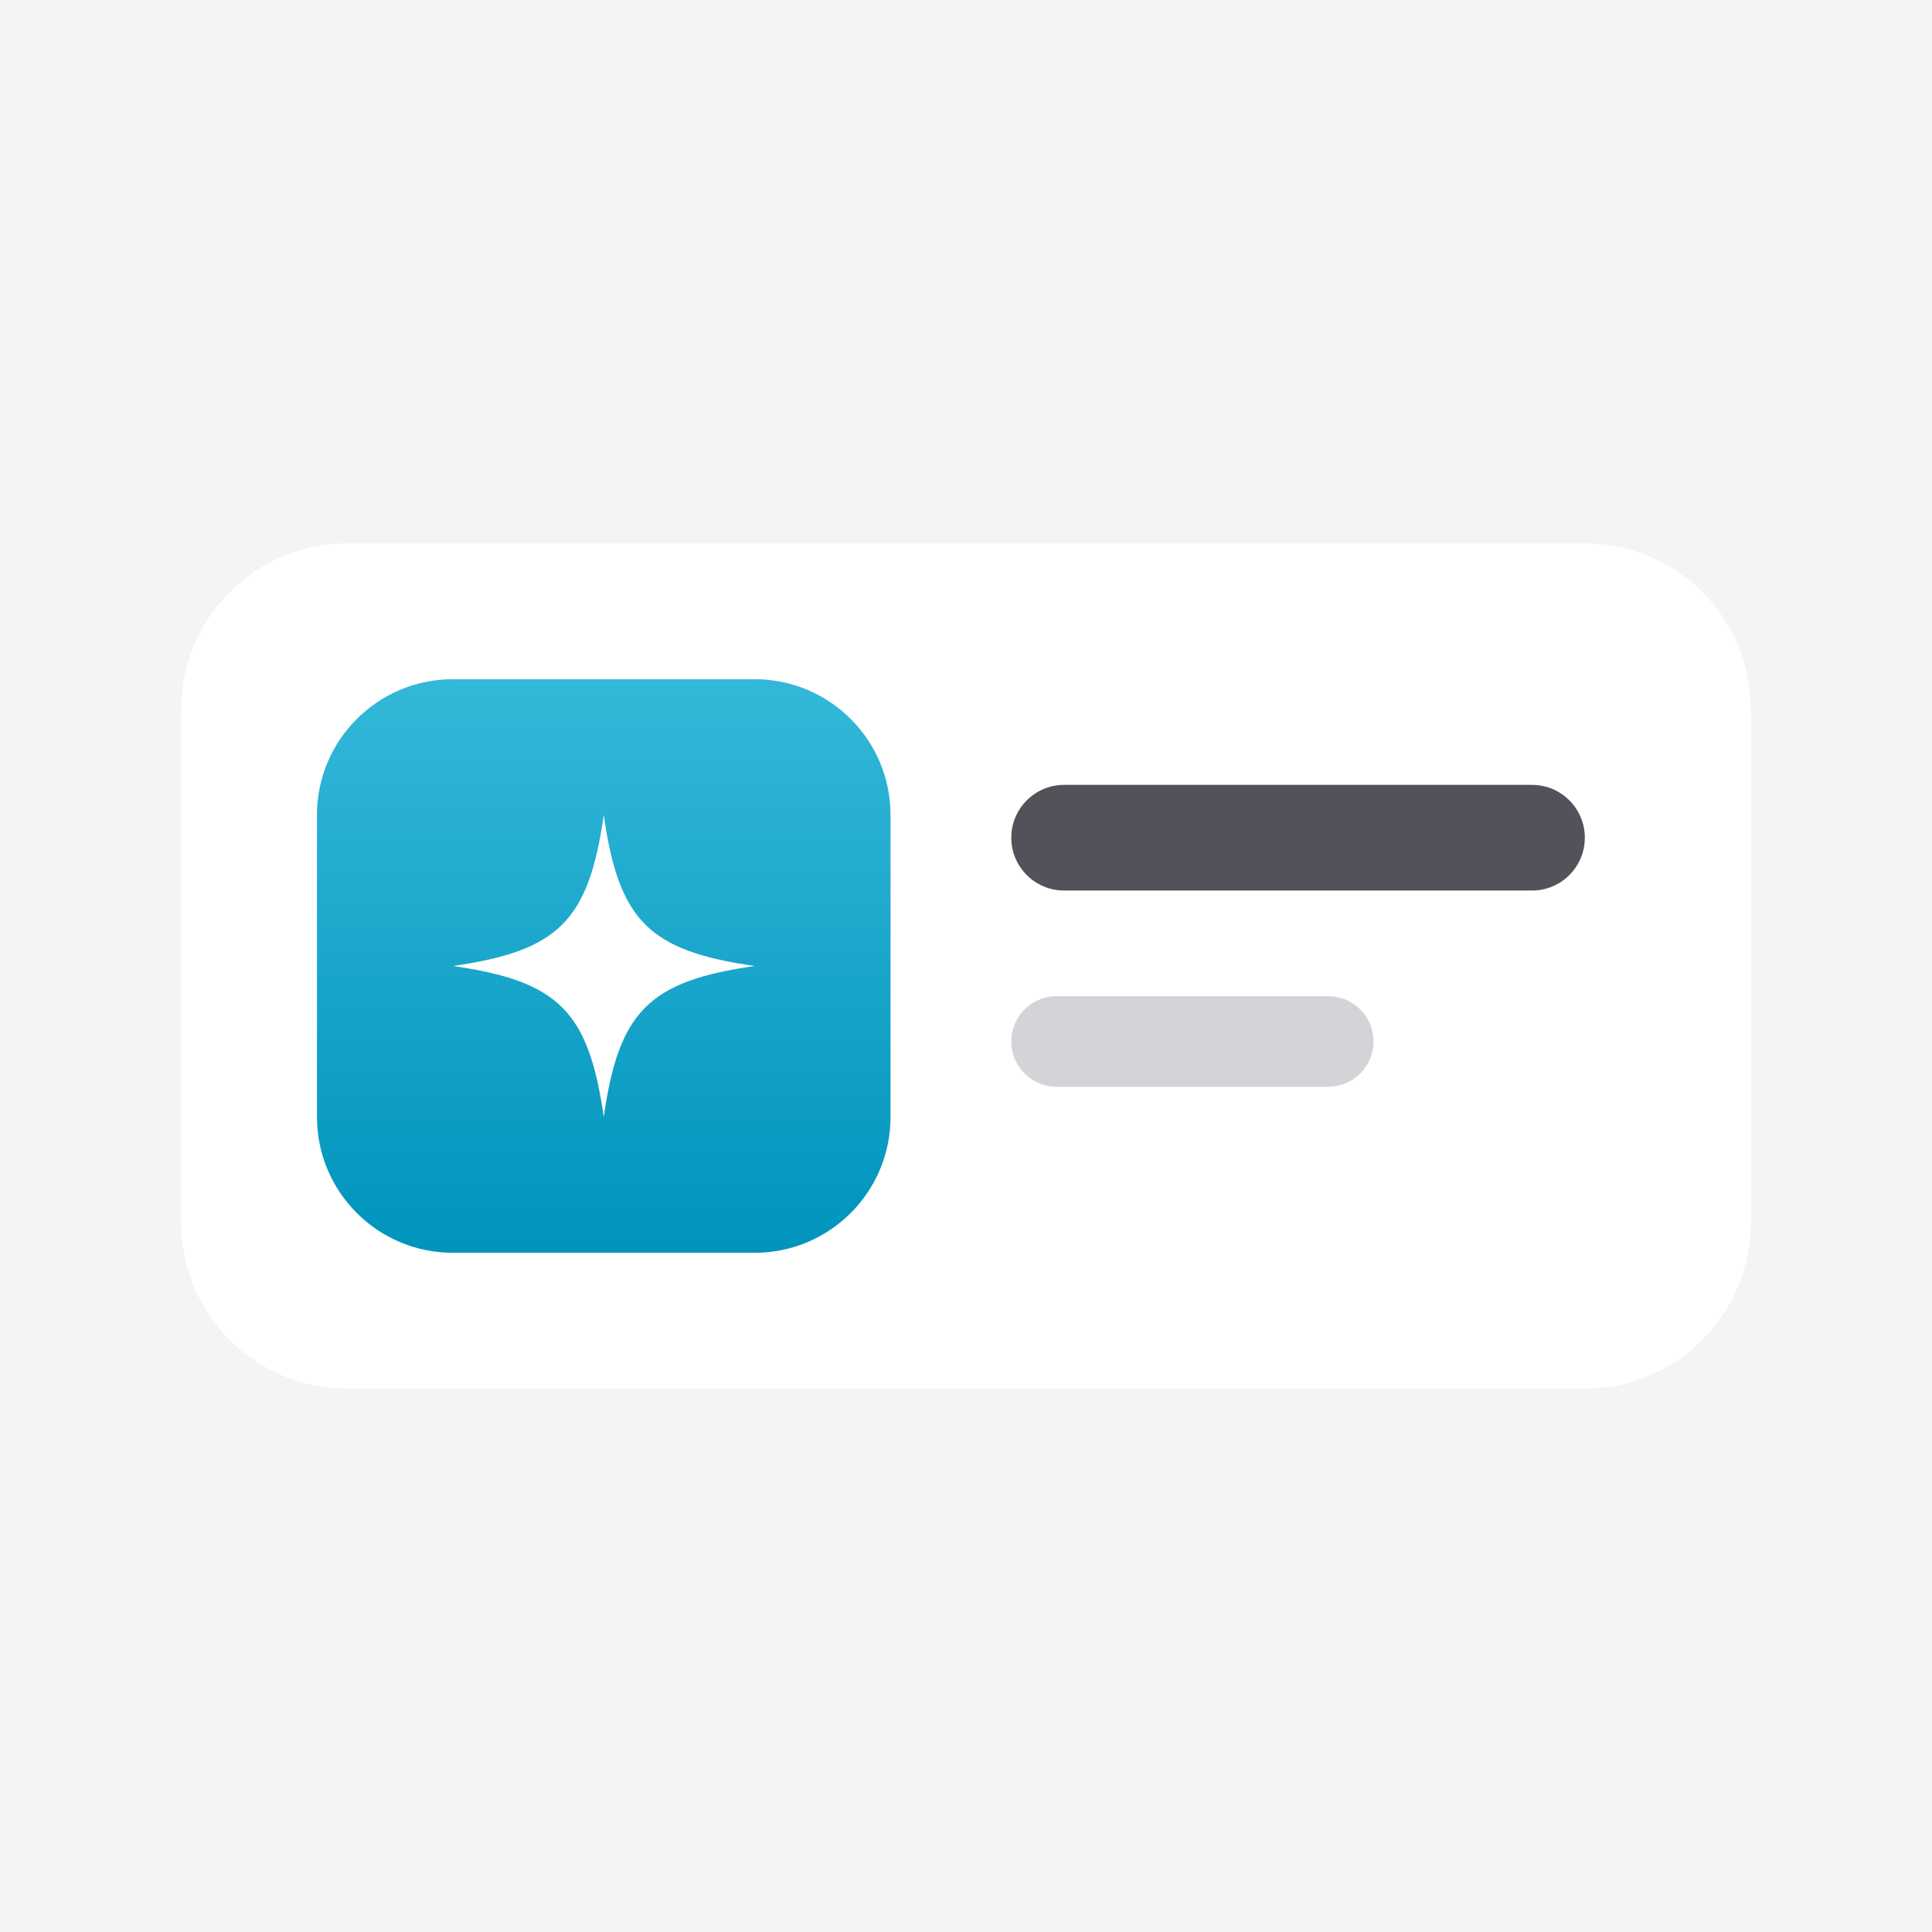
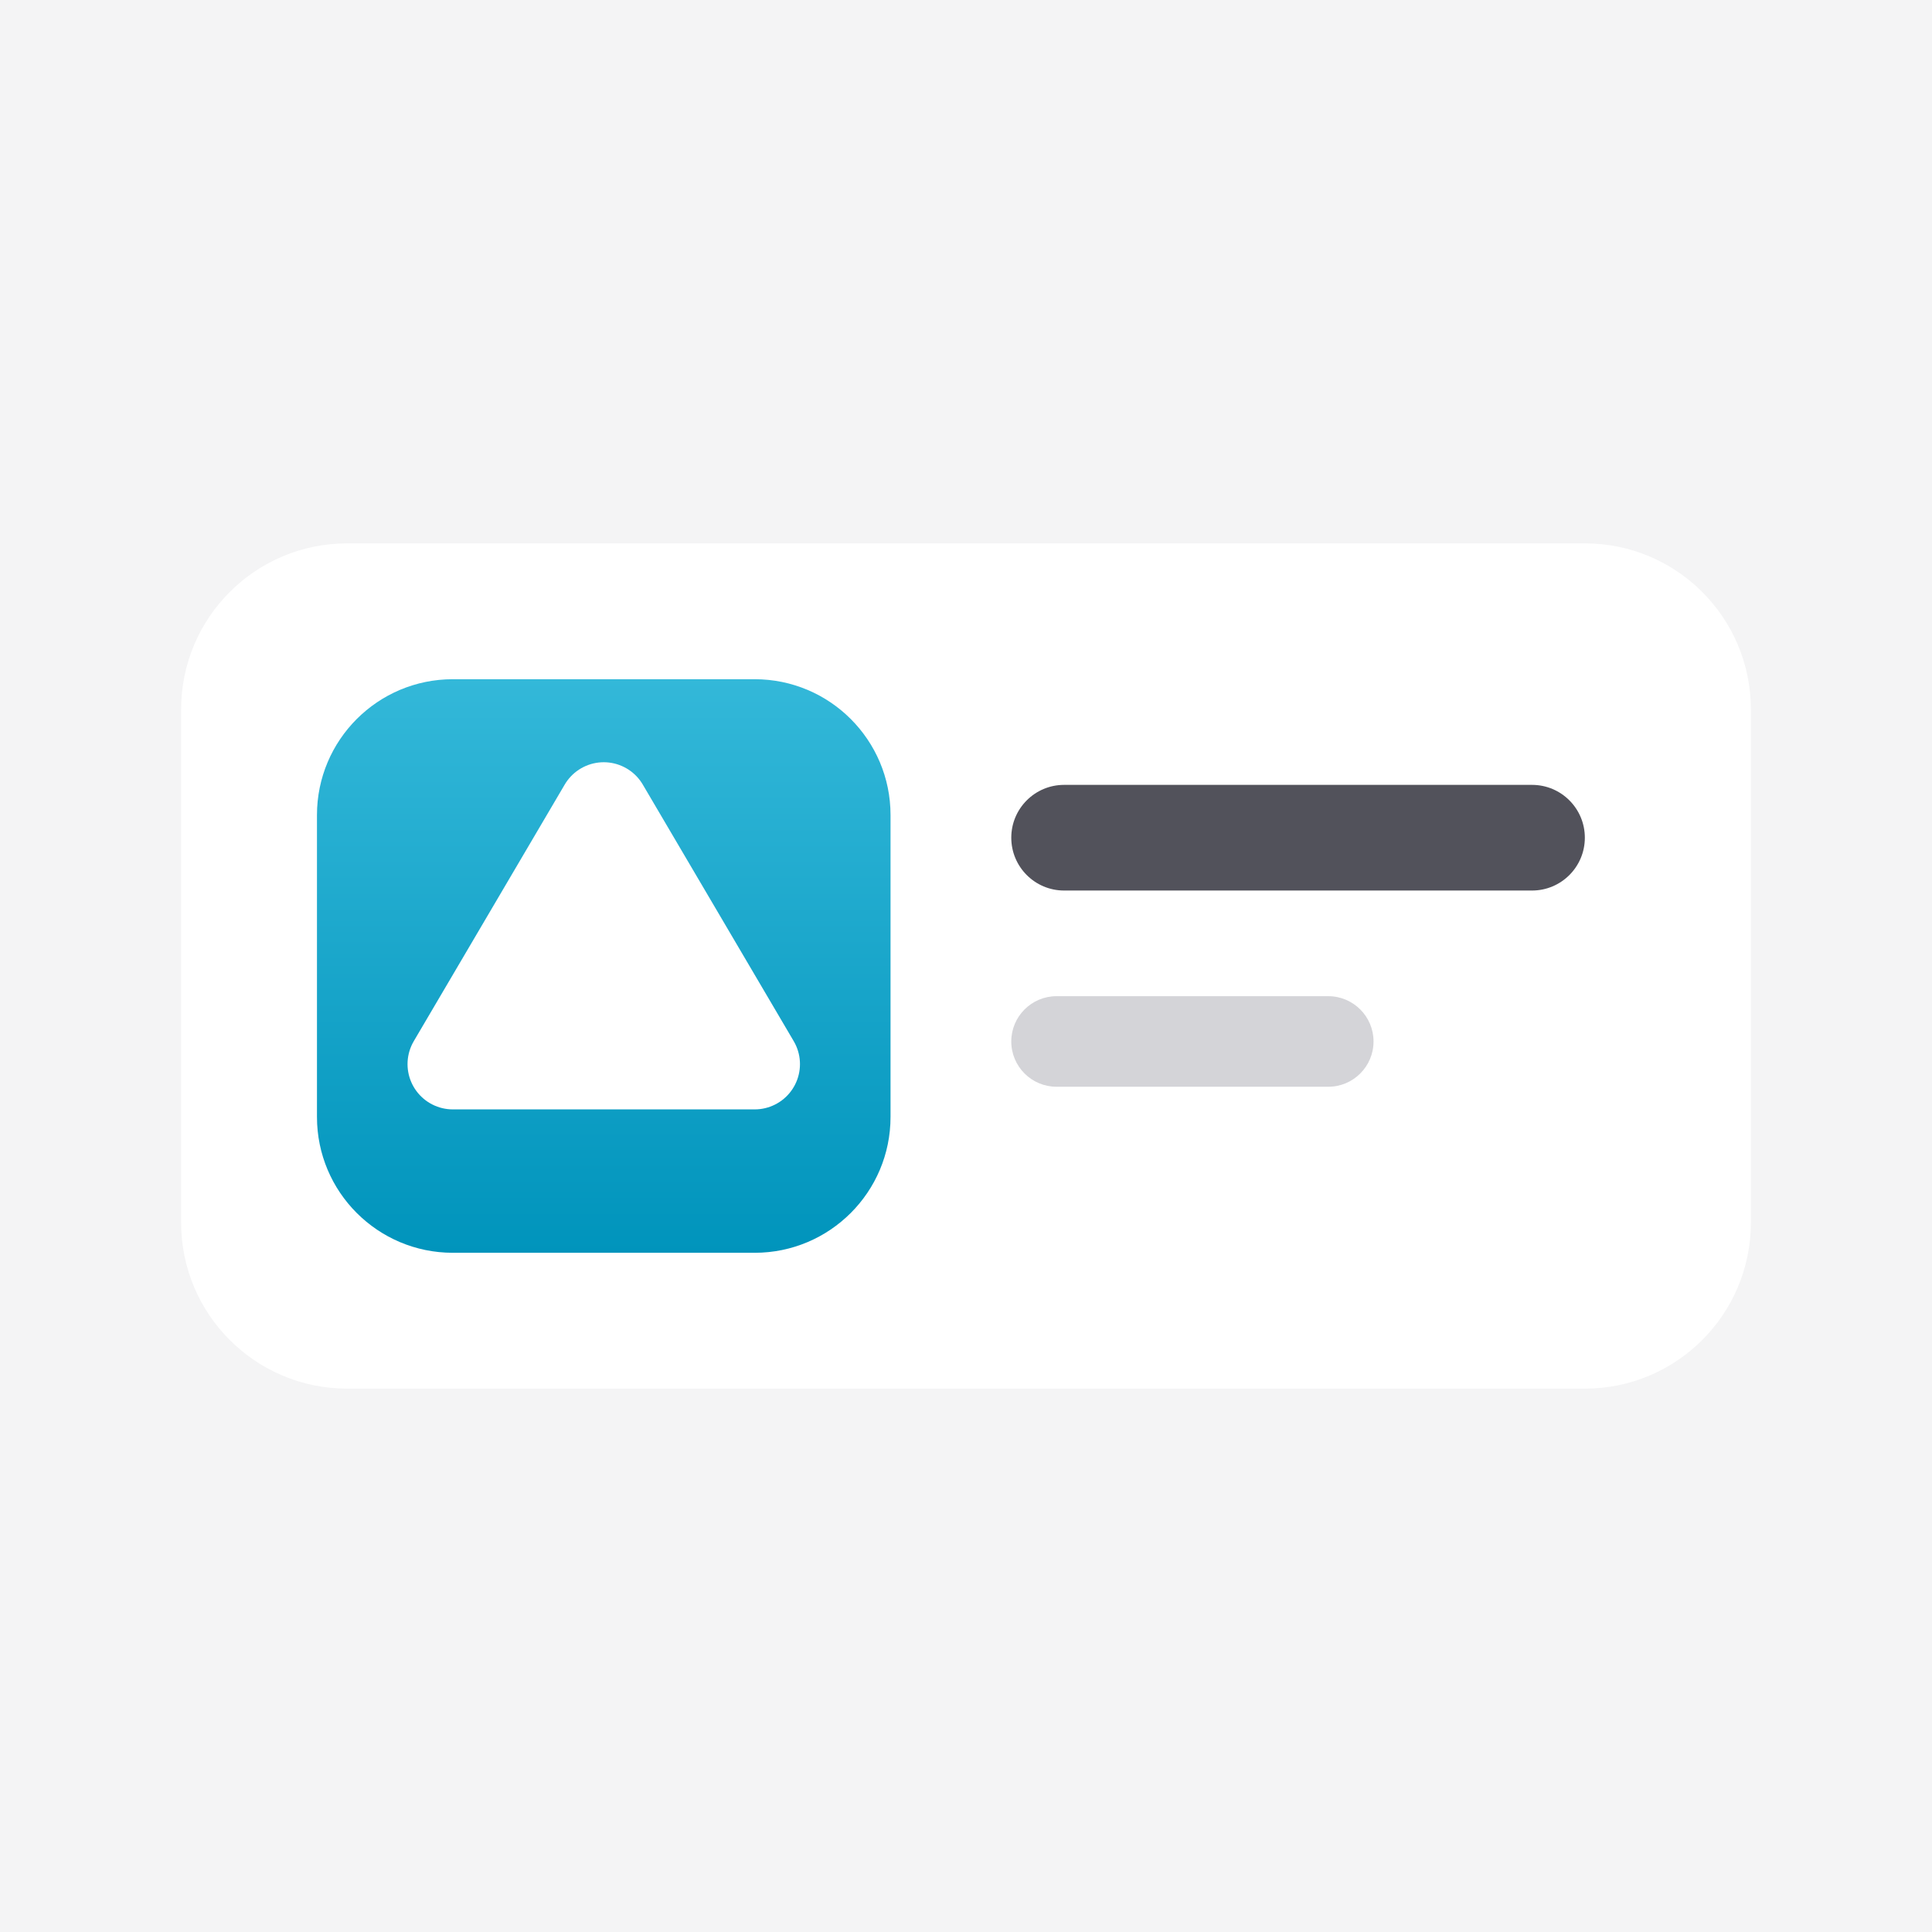
<svg xmlns="http://www.w3.org/2000/svg" viewBox="0 0 256 256" width="256" height="256">
  <defs>
    <linearGradient id="app" x1="0" y1="0" x2="0" y2="1">
      <stop offset="0" stop-color="#33b8d9" />
      <stop offset="1" stop-color="#0094bc" />
    </linearGradient>
  </defs>
  <rect width="256" height="256" fill="#f4f4f5" />
  <rect x="24" y="72" width="208" height="112" rx="22" fill="#fff" />
  <rect x="42" y="90" width="76" height="76" rx="18" fill="url(#app)" />
-   <path d="M80 108C82 122 86 126 100 128C86 130 82 134 80 148C78 134 74 130 60 128C74 126 78 122 80 108Z" fill="#fff" />
+   <path d="M80 107L100 141L60 141Z" fill="#fff" stroke="#fff" stroke-width="12" stroke-linejoin="round" />
  <rect x="134" y="104" width="76" height="14" rx="7" fill="#52525b" />
  <rect x="134" y="132" width="48" height="12" rx="6" fill="#d4d4d8" />
</svg>
